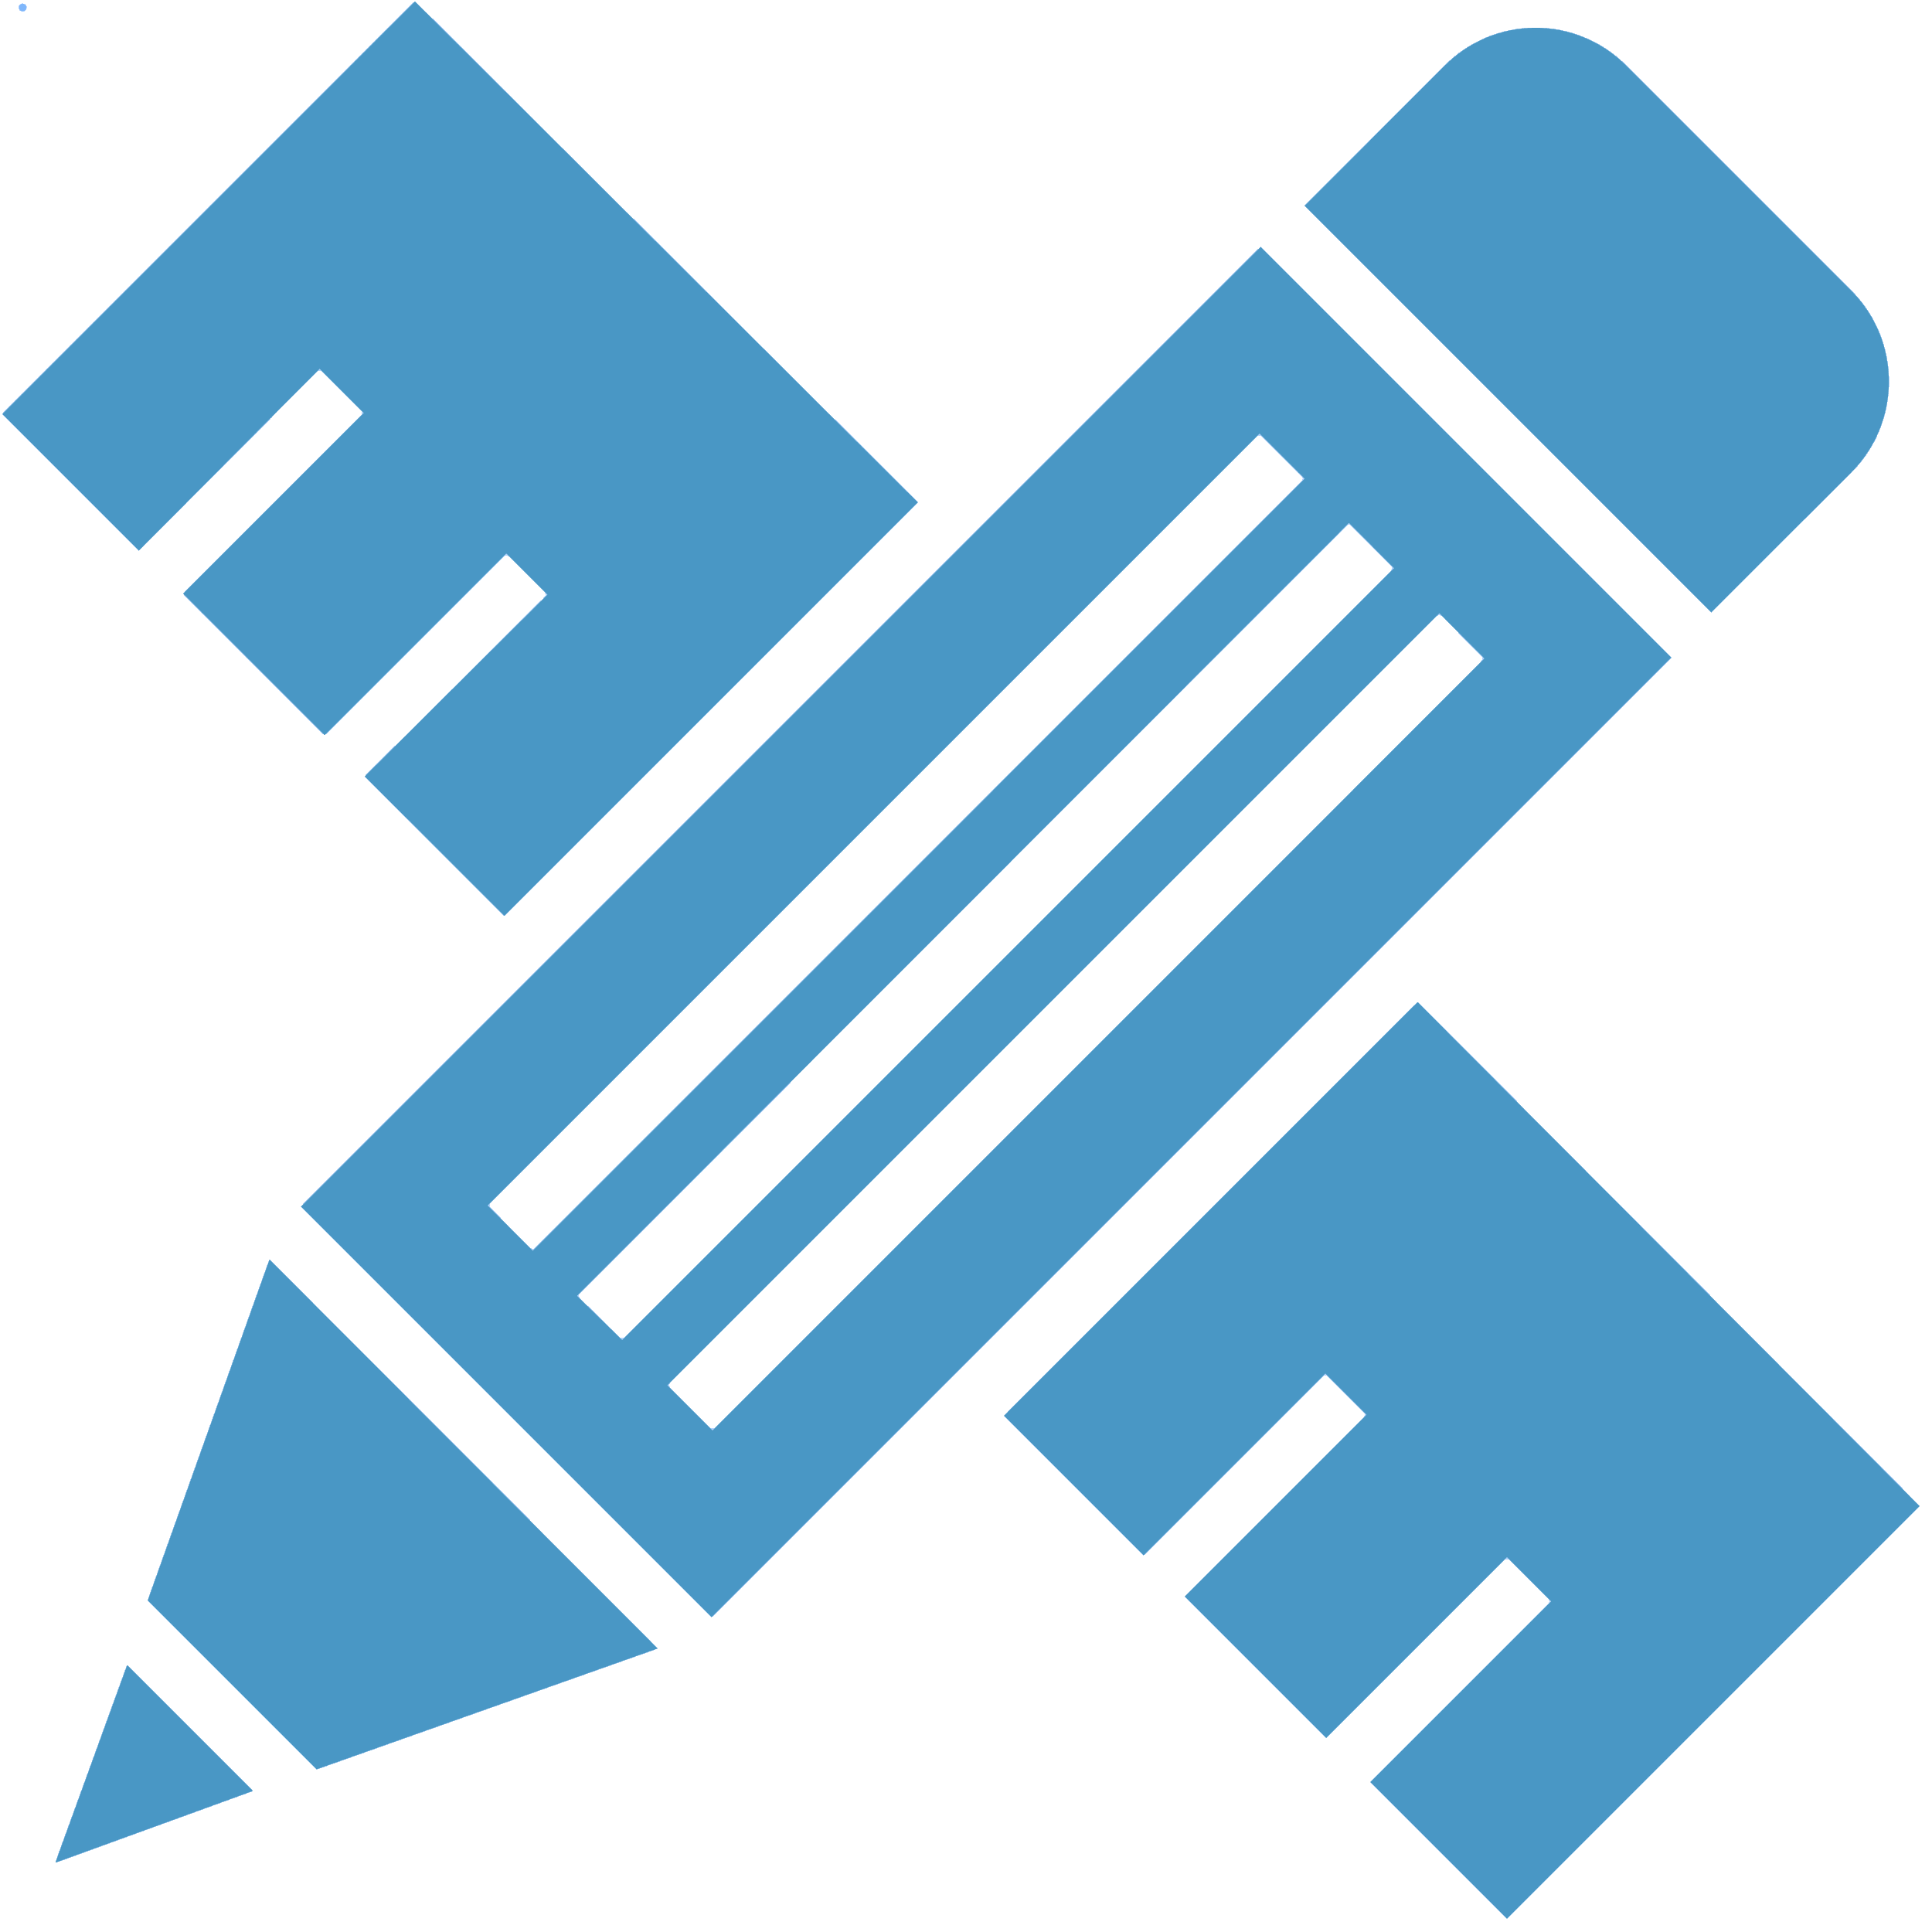
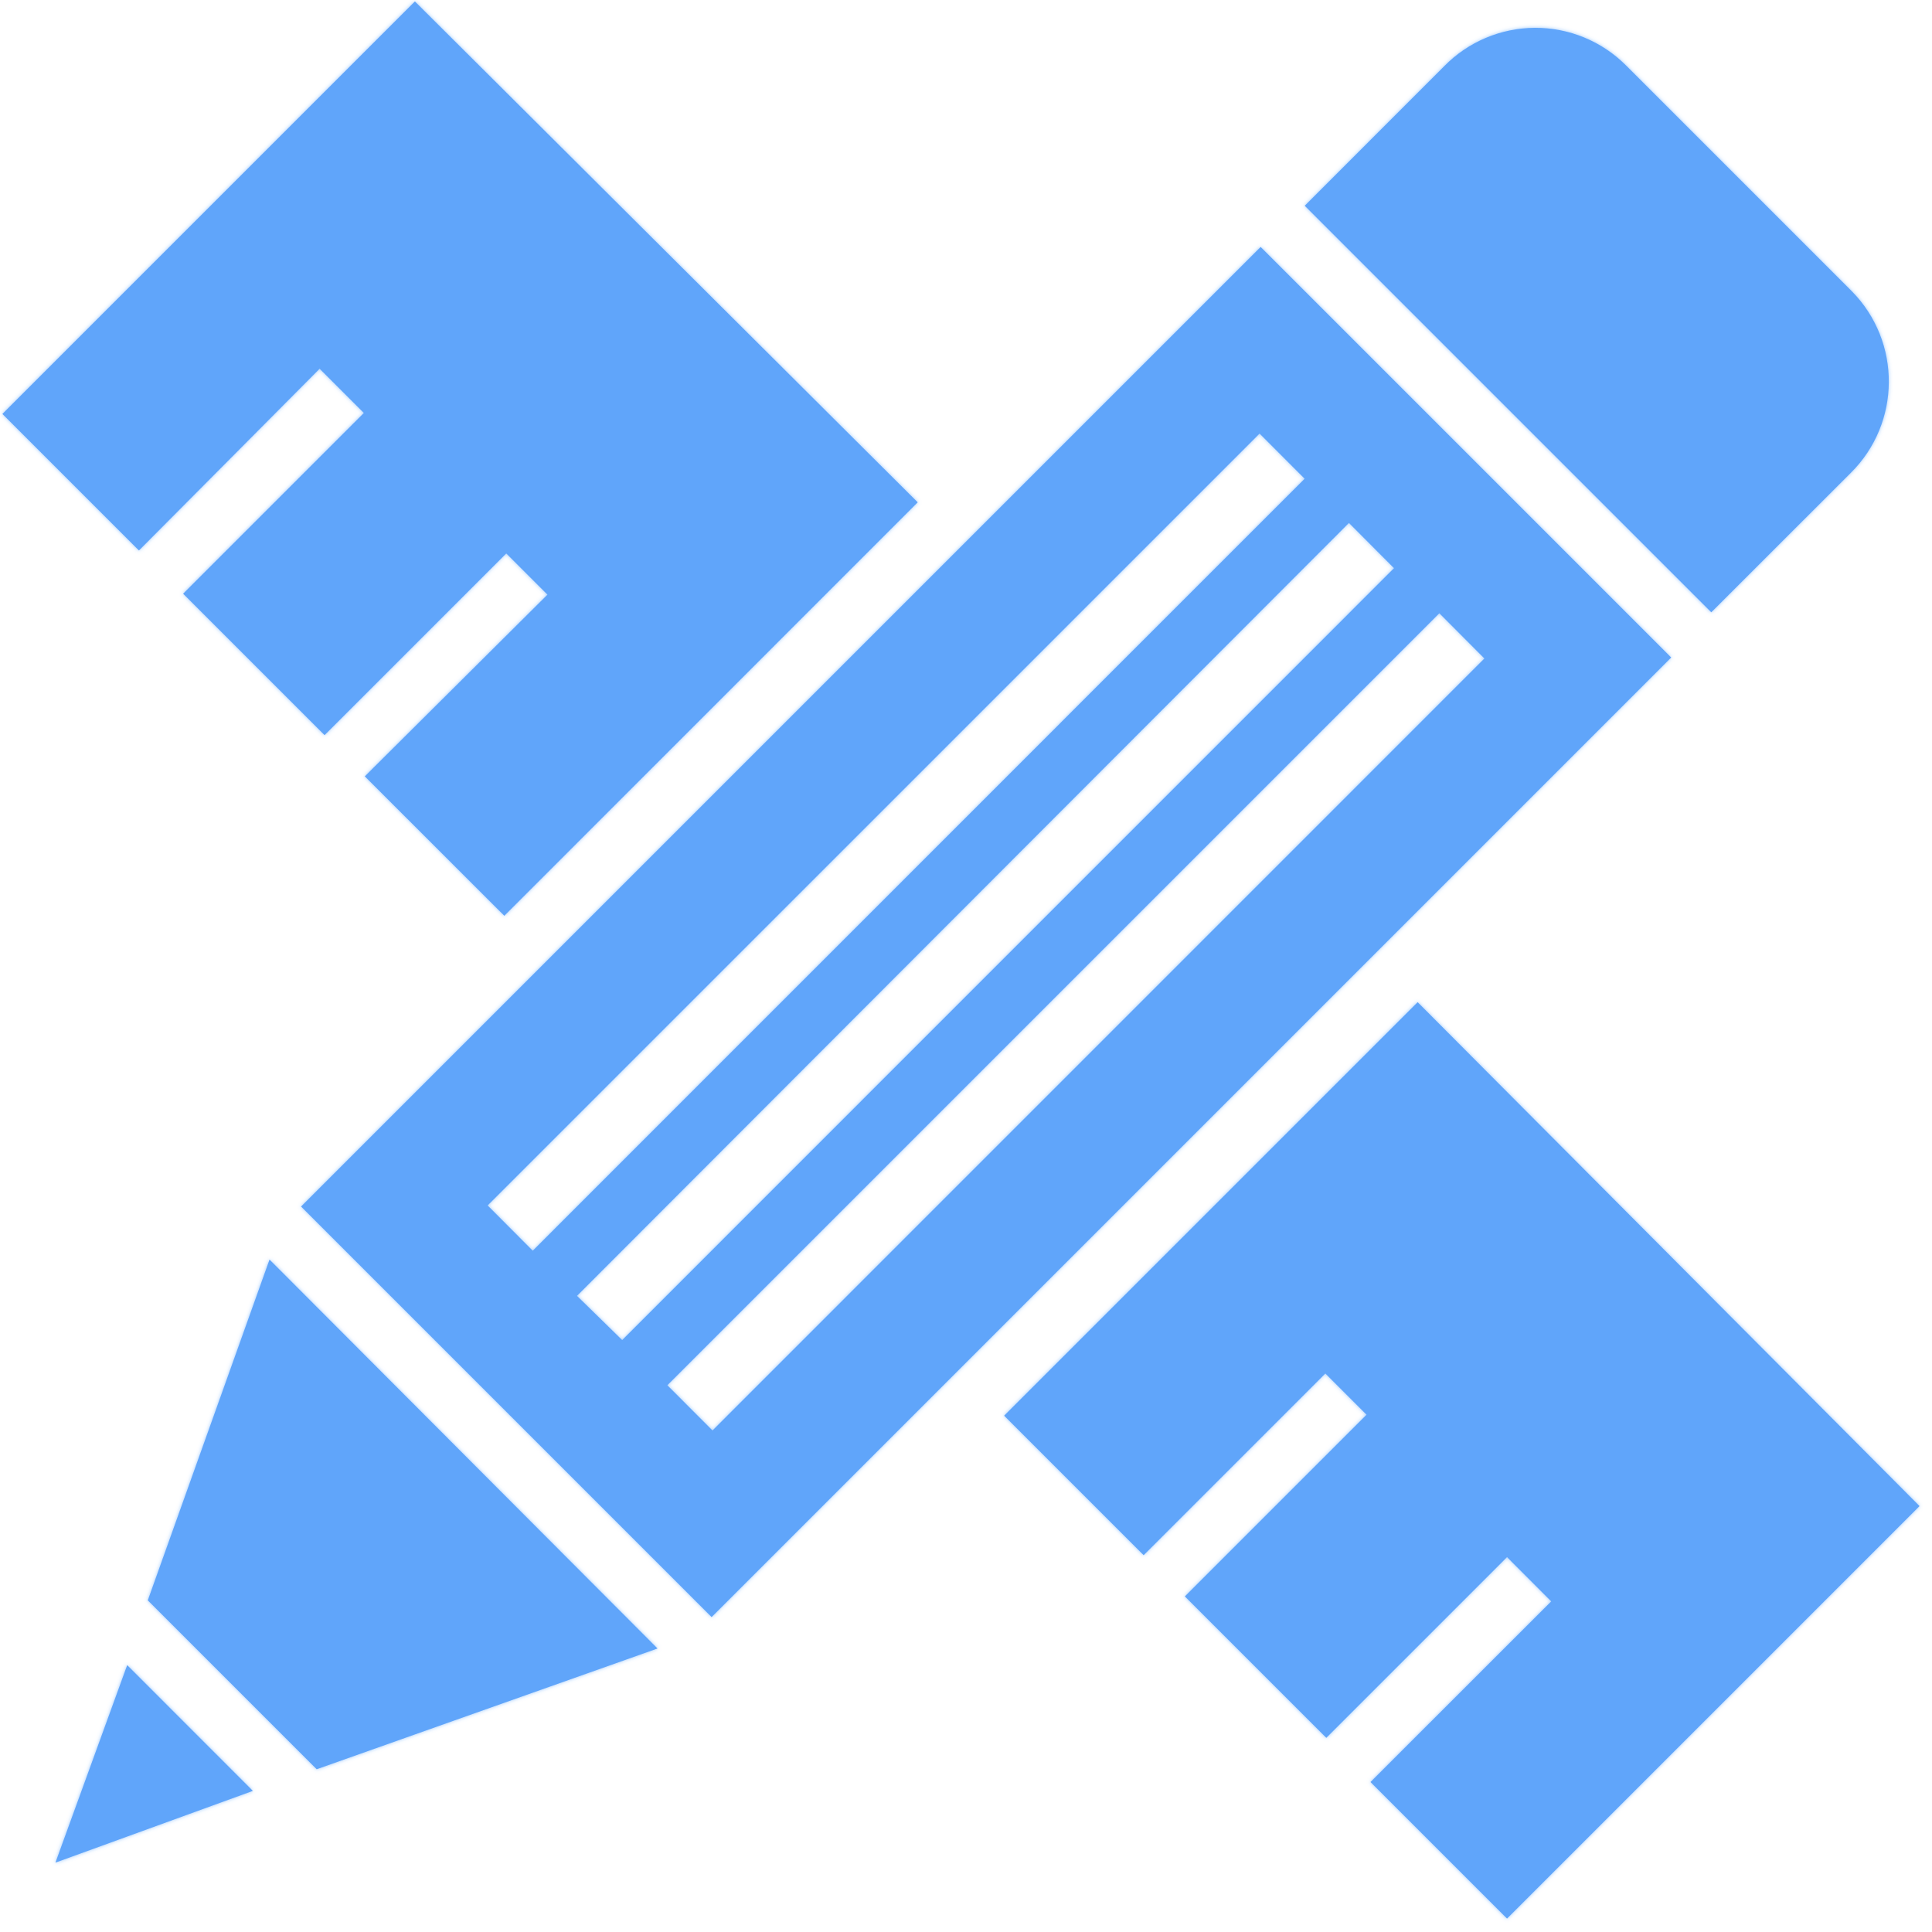
<svg xmlns="http://www.w3.org/2000/svg" t="1753708257848" class="icon" viewBox="0 0 1024 1024" version="1.1" p-id="68188" width="16" height="16">
  <defs>
-     <filter id="openState" x="-50%" y="-50%" width="200%" height="200%">
-       <feGaussianBlur stdDeviation="2" result="coloredBlur" />
-       <feFlood flood-color="#60A5FA" flood-opacity="0.4" />
-       <feComposite in="SourceGraphic" in2="coloredBlur" operator="over" />
-       <feDropShadow dx="0" dy="0" stdDeviation="1" flood-color="rgba(96, 165, 250, 0.3)" />
-       <feComponentTransfer>
-         <feFuncA type="discrete" tableValues="0 .5 .5 .7 .7 .8 .9 1" />
-       </feComponentTransfer>
+     <filter id="openGlow" x="-20%" y="-20%" width="140%" height="140%">
+       <feDropShadow dx="0" dy="0" stdDeviation="1" flood-color="#60A5FA" flood-opacity="0.6" />
    </filter>
-     <circle id="openIndicator" cx="12" cy="4" r="2" fill="#60A5FA" opacity="0.8" filter="url(#openState)">
-       <animate attributeName="opacity" values="0.8;1;0.8" dur="2s" repeatCount="indefinite" />
-     </circle>
  </defs>
-   <path d="M169.387 195.413l23.467 23.467-95.787 95.787 74.965 74.965 96.299-96.299 21.845 21.845-96.811 96.299 73.941 73.899L486.4 266.24 219.904 0.768 1.28 219.392l72.363 72.363L169.429 195.413z m581.973 335.787l-219.136 219.136 73.941 73.941 96.299-96.299 21.845 21.845-96.299 96.299 74.965 74.965 95.787-95.787 23.424 23.467-95.787 95.744 72.363 72.363 218.624-218.624-265.984-267.051z m229.589-280.576a68.181 68.181 0 0 0 0.512-96.299L861.739 34.603a67.712 67.712 0 0 0-96.299 0.512l-73.899 73.941 215.467 215.467 73.941-73.899zM668.16 130.901l-508.587 508.587 217.6 217.6 508.587-508.587-217.6-217.6zM258.432 638.933l409.173-409.131 23.893 23.936-409.131 409.173-23.893-23.979z m47.36 47.915l409.173-409.685 23.893 23.979-409.088 409.131-23.979-23.467z m47.915 47.36l409.173-409.173 23.893 23.979-409.131 409.173-23.936-23.979z m-324.309 253.013l104.619-38.016-66.603-66.645-38.016 104.619z m48.939-139.008l89.515 89.515 180.651-64-205.653-206.123-64.512 180.608z" fill="#4897C5" p-id="68189" filter="url(#openState)" />
-   <use href="#openIndicator" />
+   <path d="M169.387 195.413l23.467 23.467-95.787 95.787 74.965 74.965 96.299-96.299 21.845 21.845-96.811 96.299 73.941 73.899L486.4 266.24 219.904 0.768 1.28 219.392l72.363 72.363L169.429 195.413z m581.973 335.787l-219.136 219.136 73.941 73.941 96.299-96.299 21.845 21.845-96.299 96.299 74.965 74.965 95.787-95.787 23.424 23.467-95.787 95.744 72.363 72.363 218.624-218.624-265.984-267.051z m229.589-280.576a68.181 68.181 0 0 0 0.512-96.299L861.739 34.603a67.712 67.712 0 0 0-96.299 0.512l-73.899 73.941 215.467 215.467 73.941-73.899zM668.16 130.901l-508.587 508.587 217.6 217.6 508.587-508.587-217.6-217.6zM258.432 638.933l409.173-409.131 23.893 23.936-409.131 409.173-23.893-23.979z m47.36 47.915l409.173-409.685 23.893 23.979-409.088 409.131-23.979-23.467z m47.915 47.36l409.173-409.173 23.893 23.979-409.131 409.173-23.936-23.979z m-324.309 253.013l104.619-38.016-66.603-66.645-38.016 104.619z m48.939-139.008l89.515 89.515 180.651-64-205.653-206.123-64.512 180.608z" fill="#60A5FA" p-id="68189" filter="url(#openGlow)" />
</svg>
